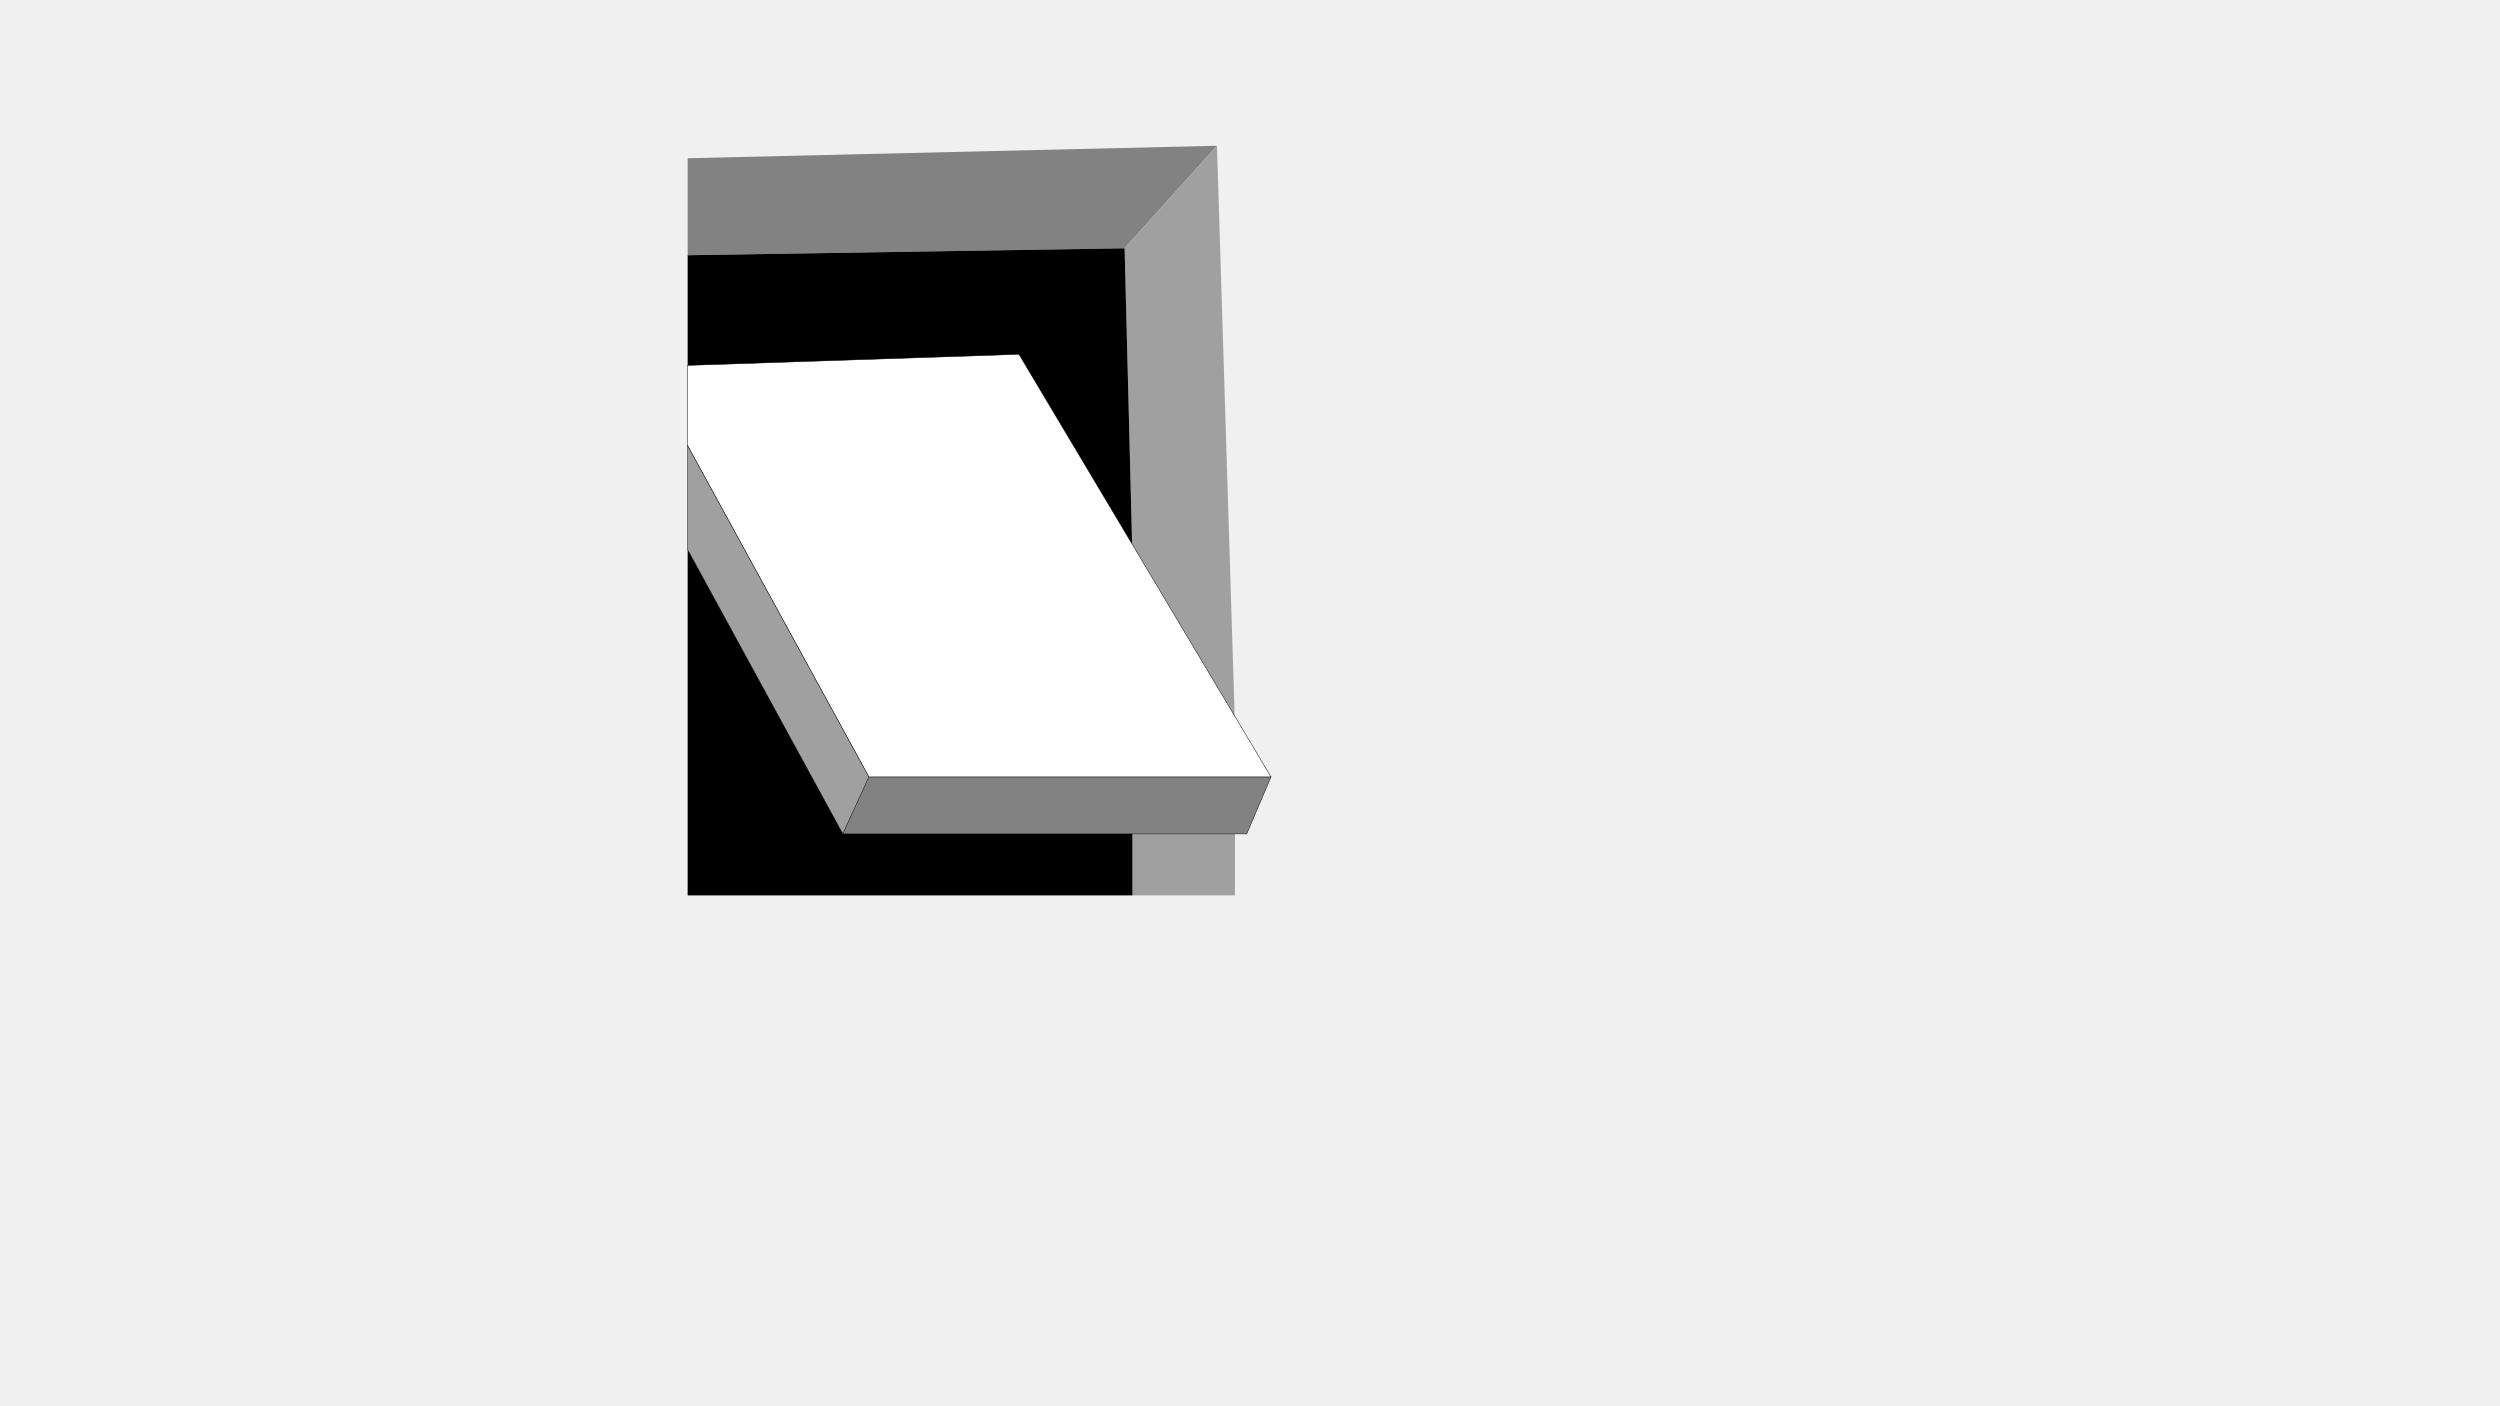
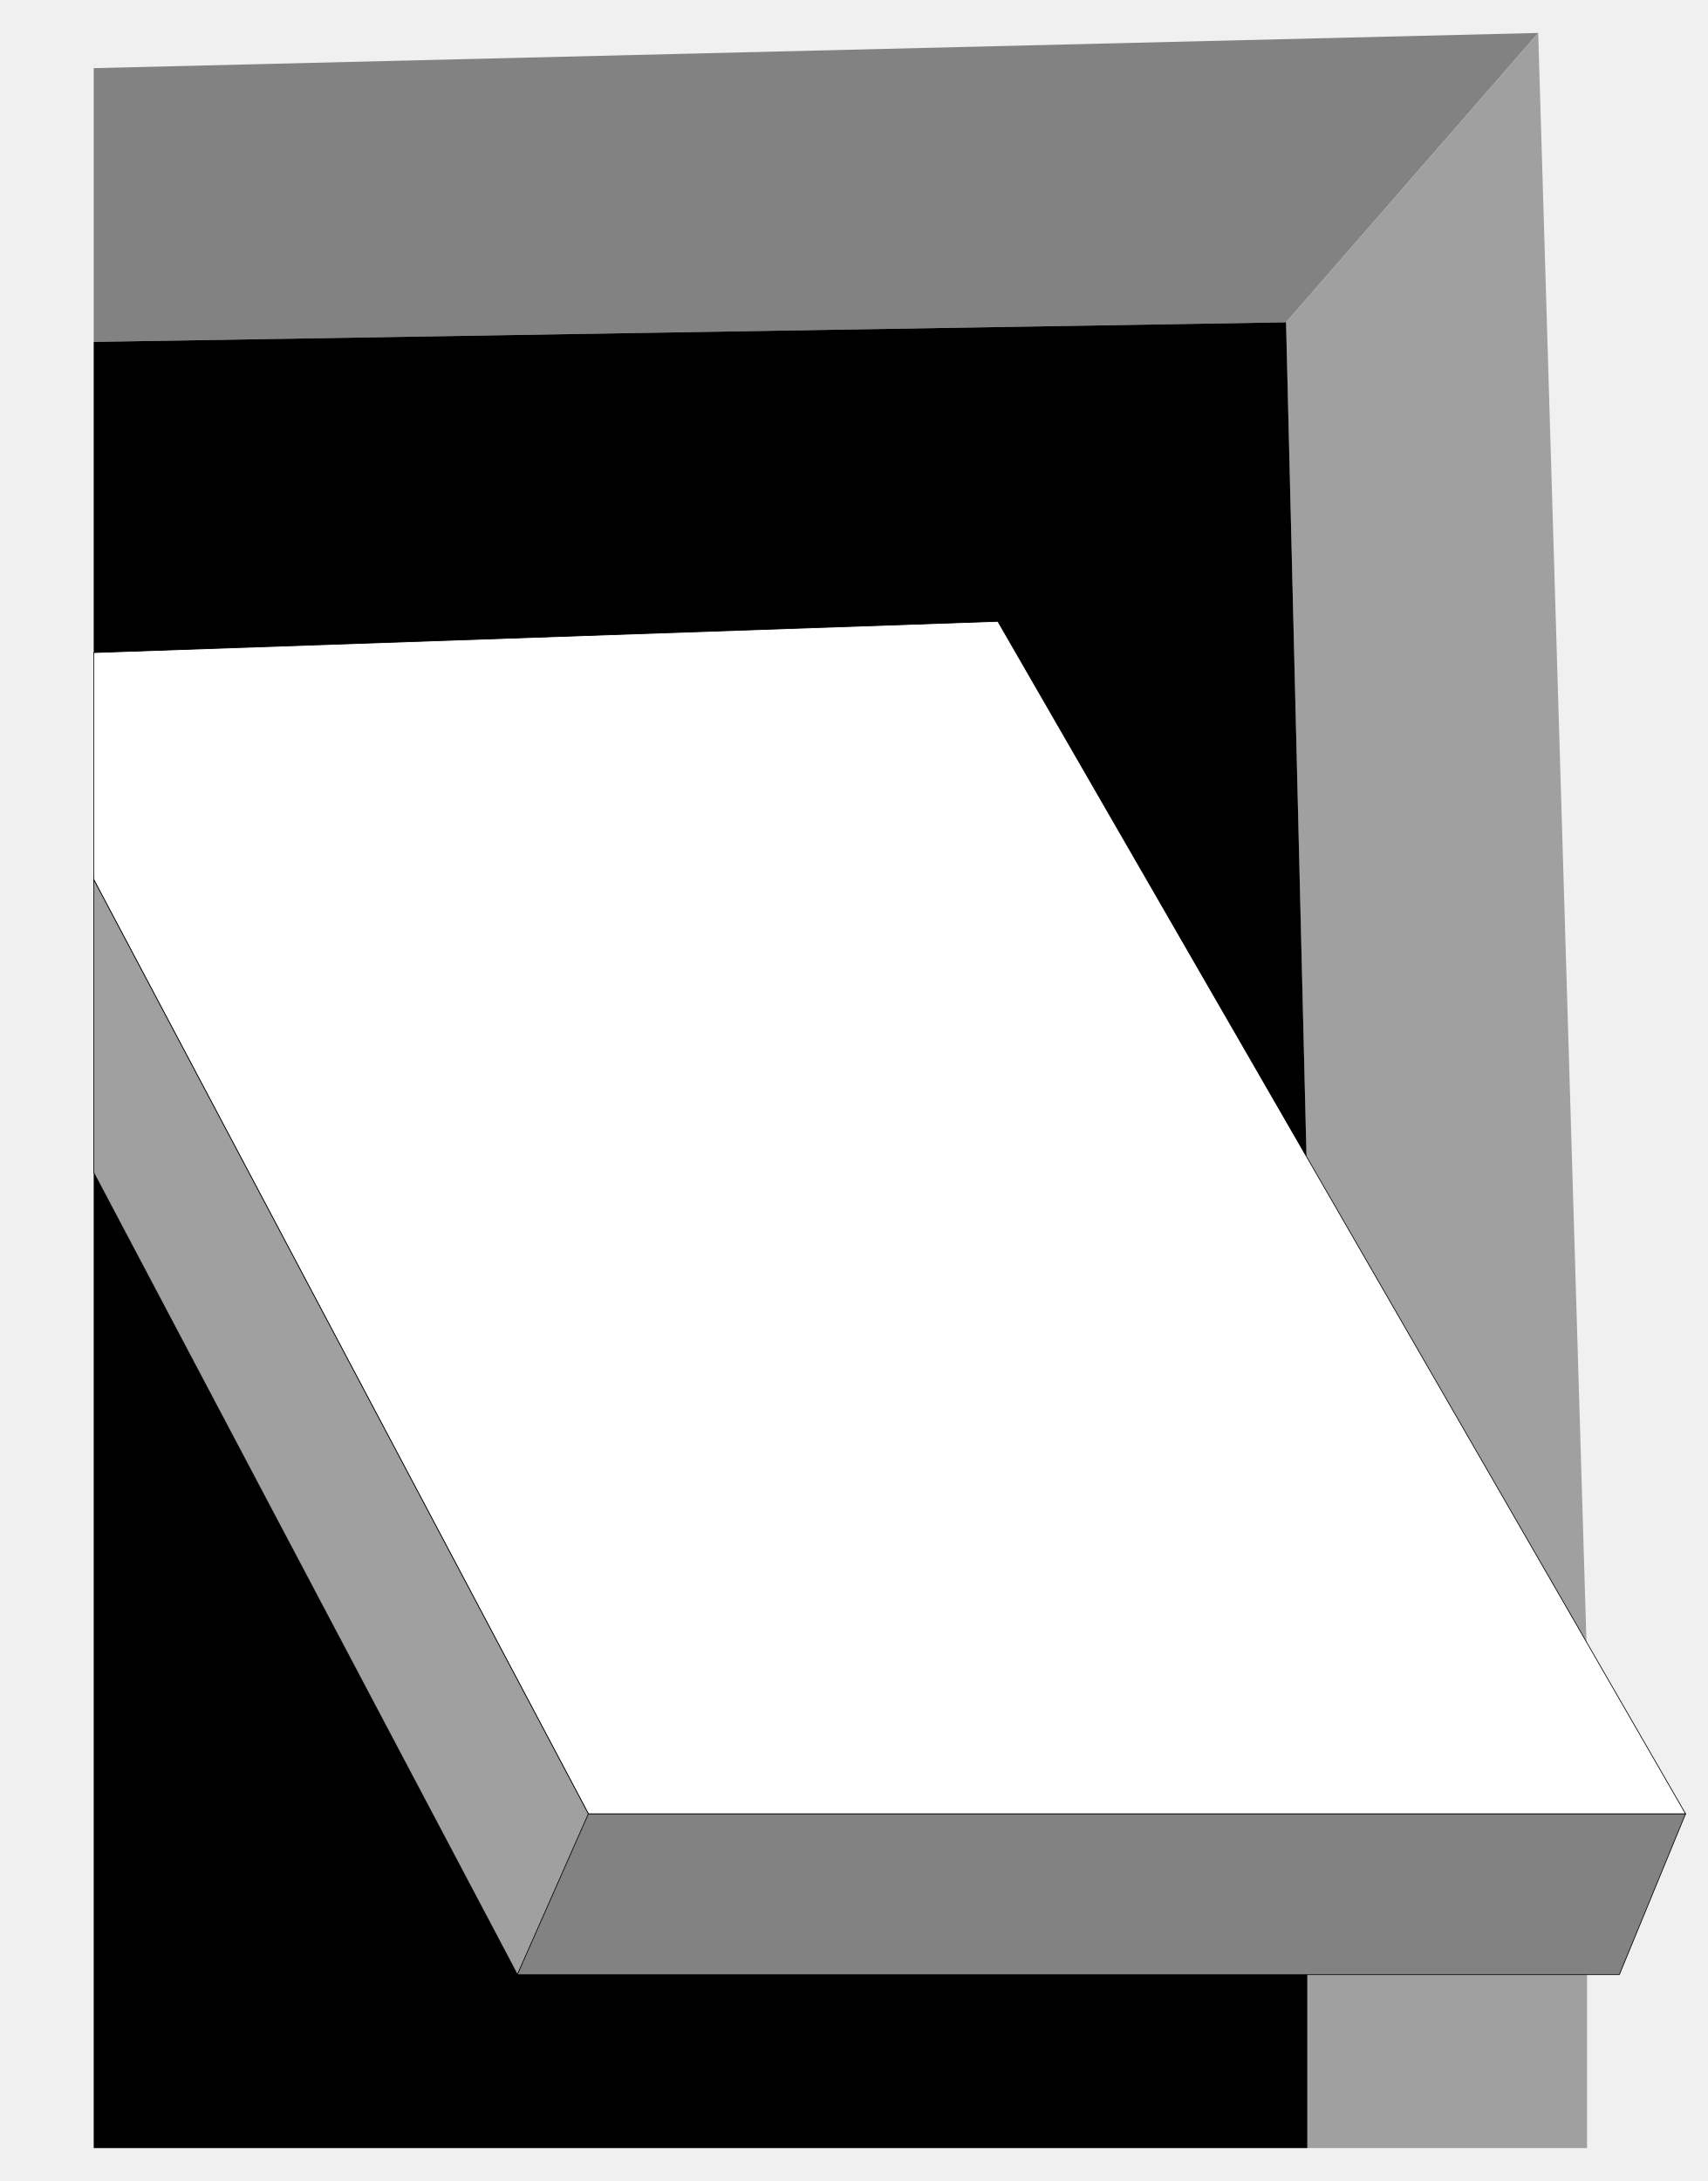
- <svg xmlns="http://www.w3.org/2000/svg" id="Lag_8" data-name="Lag 8" viewBox="0 0 1366 768">
-   <defs>
-     <style>.cls-1,.cls-3{fill:#828282;}.cls-2,.cls-5{fill:#a0a0a0;}.cls-3,.cls-4,.cls-5{stroke:#000;stroke-miterlimit:10;stroke-width:0.25px;}.cls-4{fill:#fff;}</style>
-   </defs>
-   <polygon class="cls-1" points="375.73 86.46 664.95 79.64 614.48 135.67 375.73 139.46 375.73 86.46" />
-   <polygon class="cls-2" points="618.76 304.51 674.79 396.87 664.95 79.64 614.48 135.67 618.76 304.51" />
-   <rect class="cls-2" x="618.76" y="455.63" width="56.03" height="33.61" />
-   <polygon class="cls-3" points="694.47 424.51 473 424.51 460.52 455.63 681.22 455.63 694.47 424.51" />
-   <polygon class="cls-4" points="375.73 199.65 375.73 243.56 474.75 424.51 694.47 424.51 556.76 193.59 375.73 199.65" />
-   <polygon class="cls-5" points="375.73 300.34 375.73 243.56 474.75 424.51 460.52 455.63 375.73 300.34" />
-   <polygon points="375.73 489.24 375.73 300.34 460.52 455.63 618.76 455.63 618.76 489.24 375.73 489.24" />
-   <polygon points="375.73 199.65 556.76 193.59 618.58 297.24 614.48 135.67 375.73 139.46 375.73 199.65" />
+ <svg xmlns="http://www.w3.org/2000/svg" version="1.1" id="Lag_8" x="0px" y="0px" viewBox="0 0 601.3 768" style="enable-background:new 0 0 601.3 768;" xml:space="preserve">
+   <style type="text/css">
+ 	.st0{fill:#828282;}
+ 	.st1{fill:#A0A0A0;}
+ 	.st2{fill:#828282;stroke:#000000;stroke-width:0.25;stroke-miterlimit:10;}
+ 	.st3{fill:#FFFFFF;stroke:#000000;stroke-width:0.25;stroke-miterlimit:10;}
+ 	.st4{fill:#A0A0A0;stroke:#000000;stroke-width:0.25;stroke-miterlimit:10;}
+ </style>
+   <polygon class="st0" points="33,24 541.7,11.6 452.9,113.5 33,120.4 " />
+   <polygon class="st1" points="460.4,420.5 559,588.4 541.7,11.6 452.9,113.5 " />
+   <rect x="460.4" y="695.3" class="st1" width="98.5" height="61.1" />
+   <polygon class="st2" points="593.6,638.7 204.1,638.7 182.2,695.3 570.3,695.3 " />
+   <polygon class="st3" points="33,229.8 33,309.7 207.2,638.7 593.6,638.7 351.4,218.8 " />
+   <polygon class="st4" points="33,412.9 33,309.7 207.2,638.7 182.2,695.3 " />
+   <polygon points="33,756.4 33,412.9 182.2,695.3 460.4,695.3 460.4,756.4 " />
+   <polygon points="33,229.8 351.4,218.8 460.1,407.3 452.9,113.5 33,120.4 " />
</svg>
